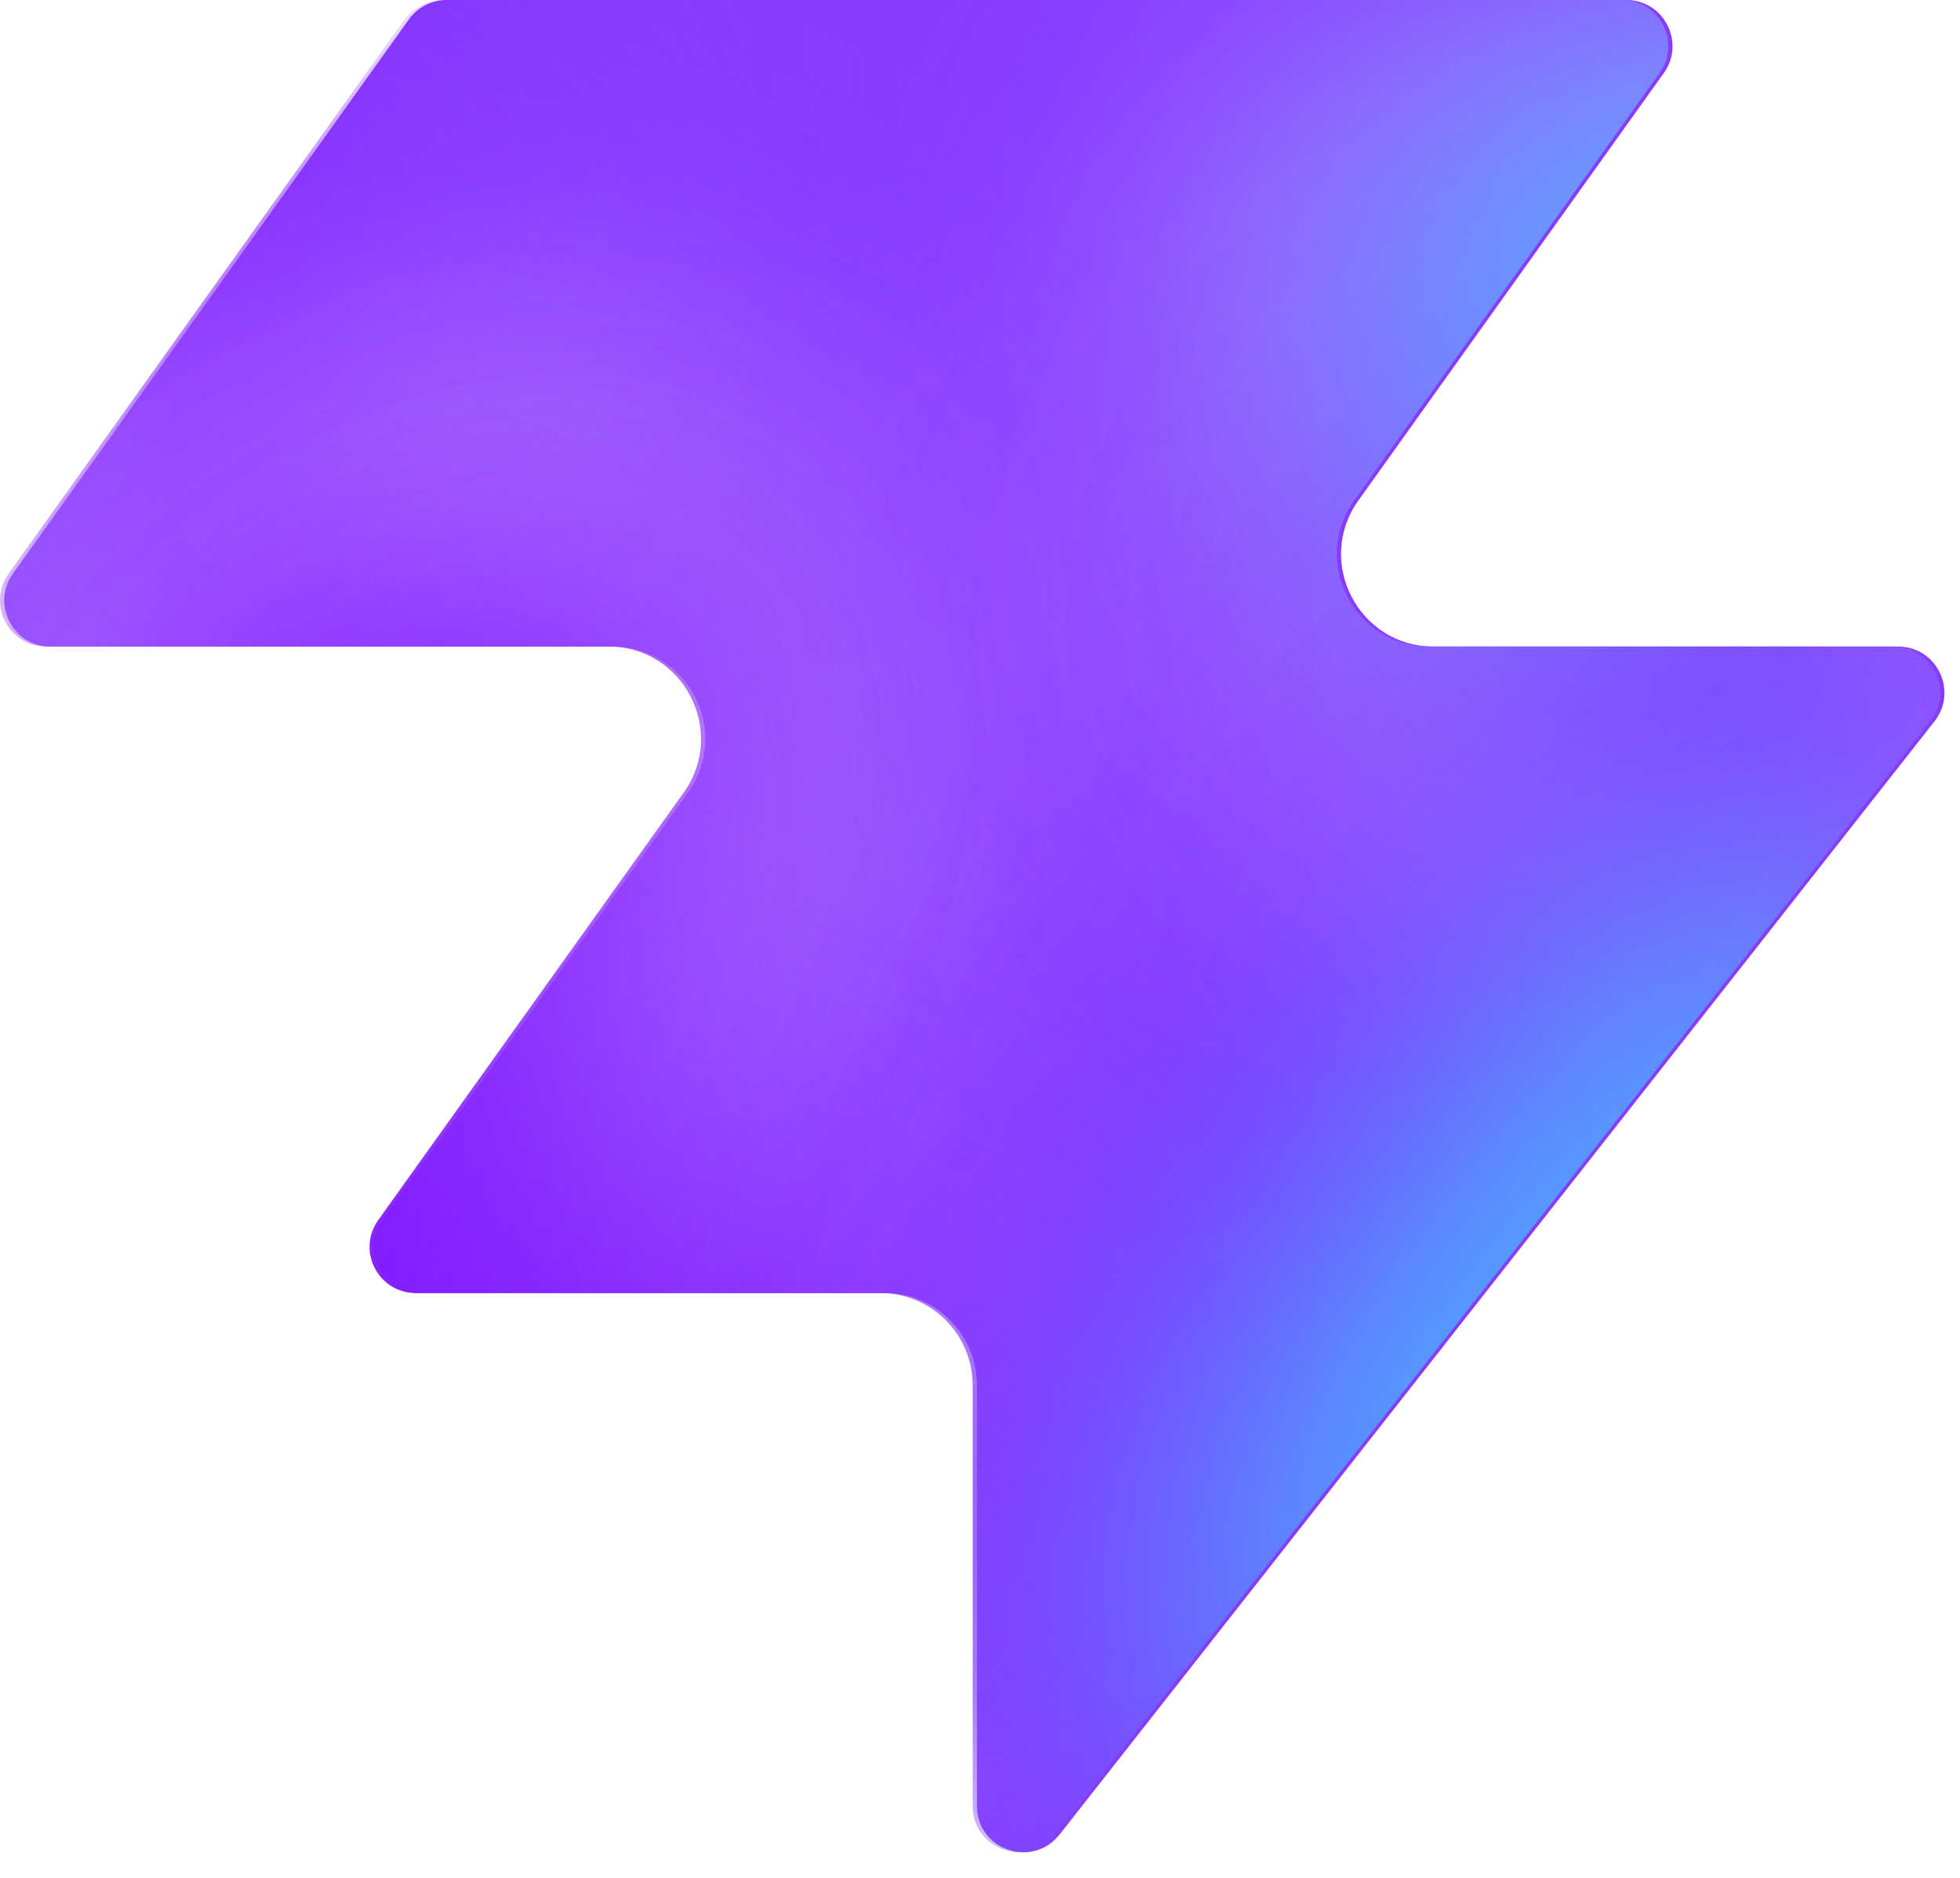
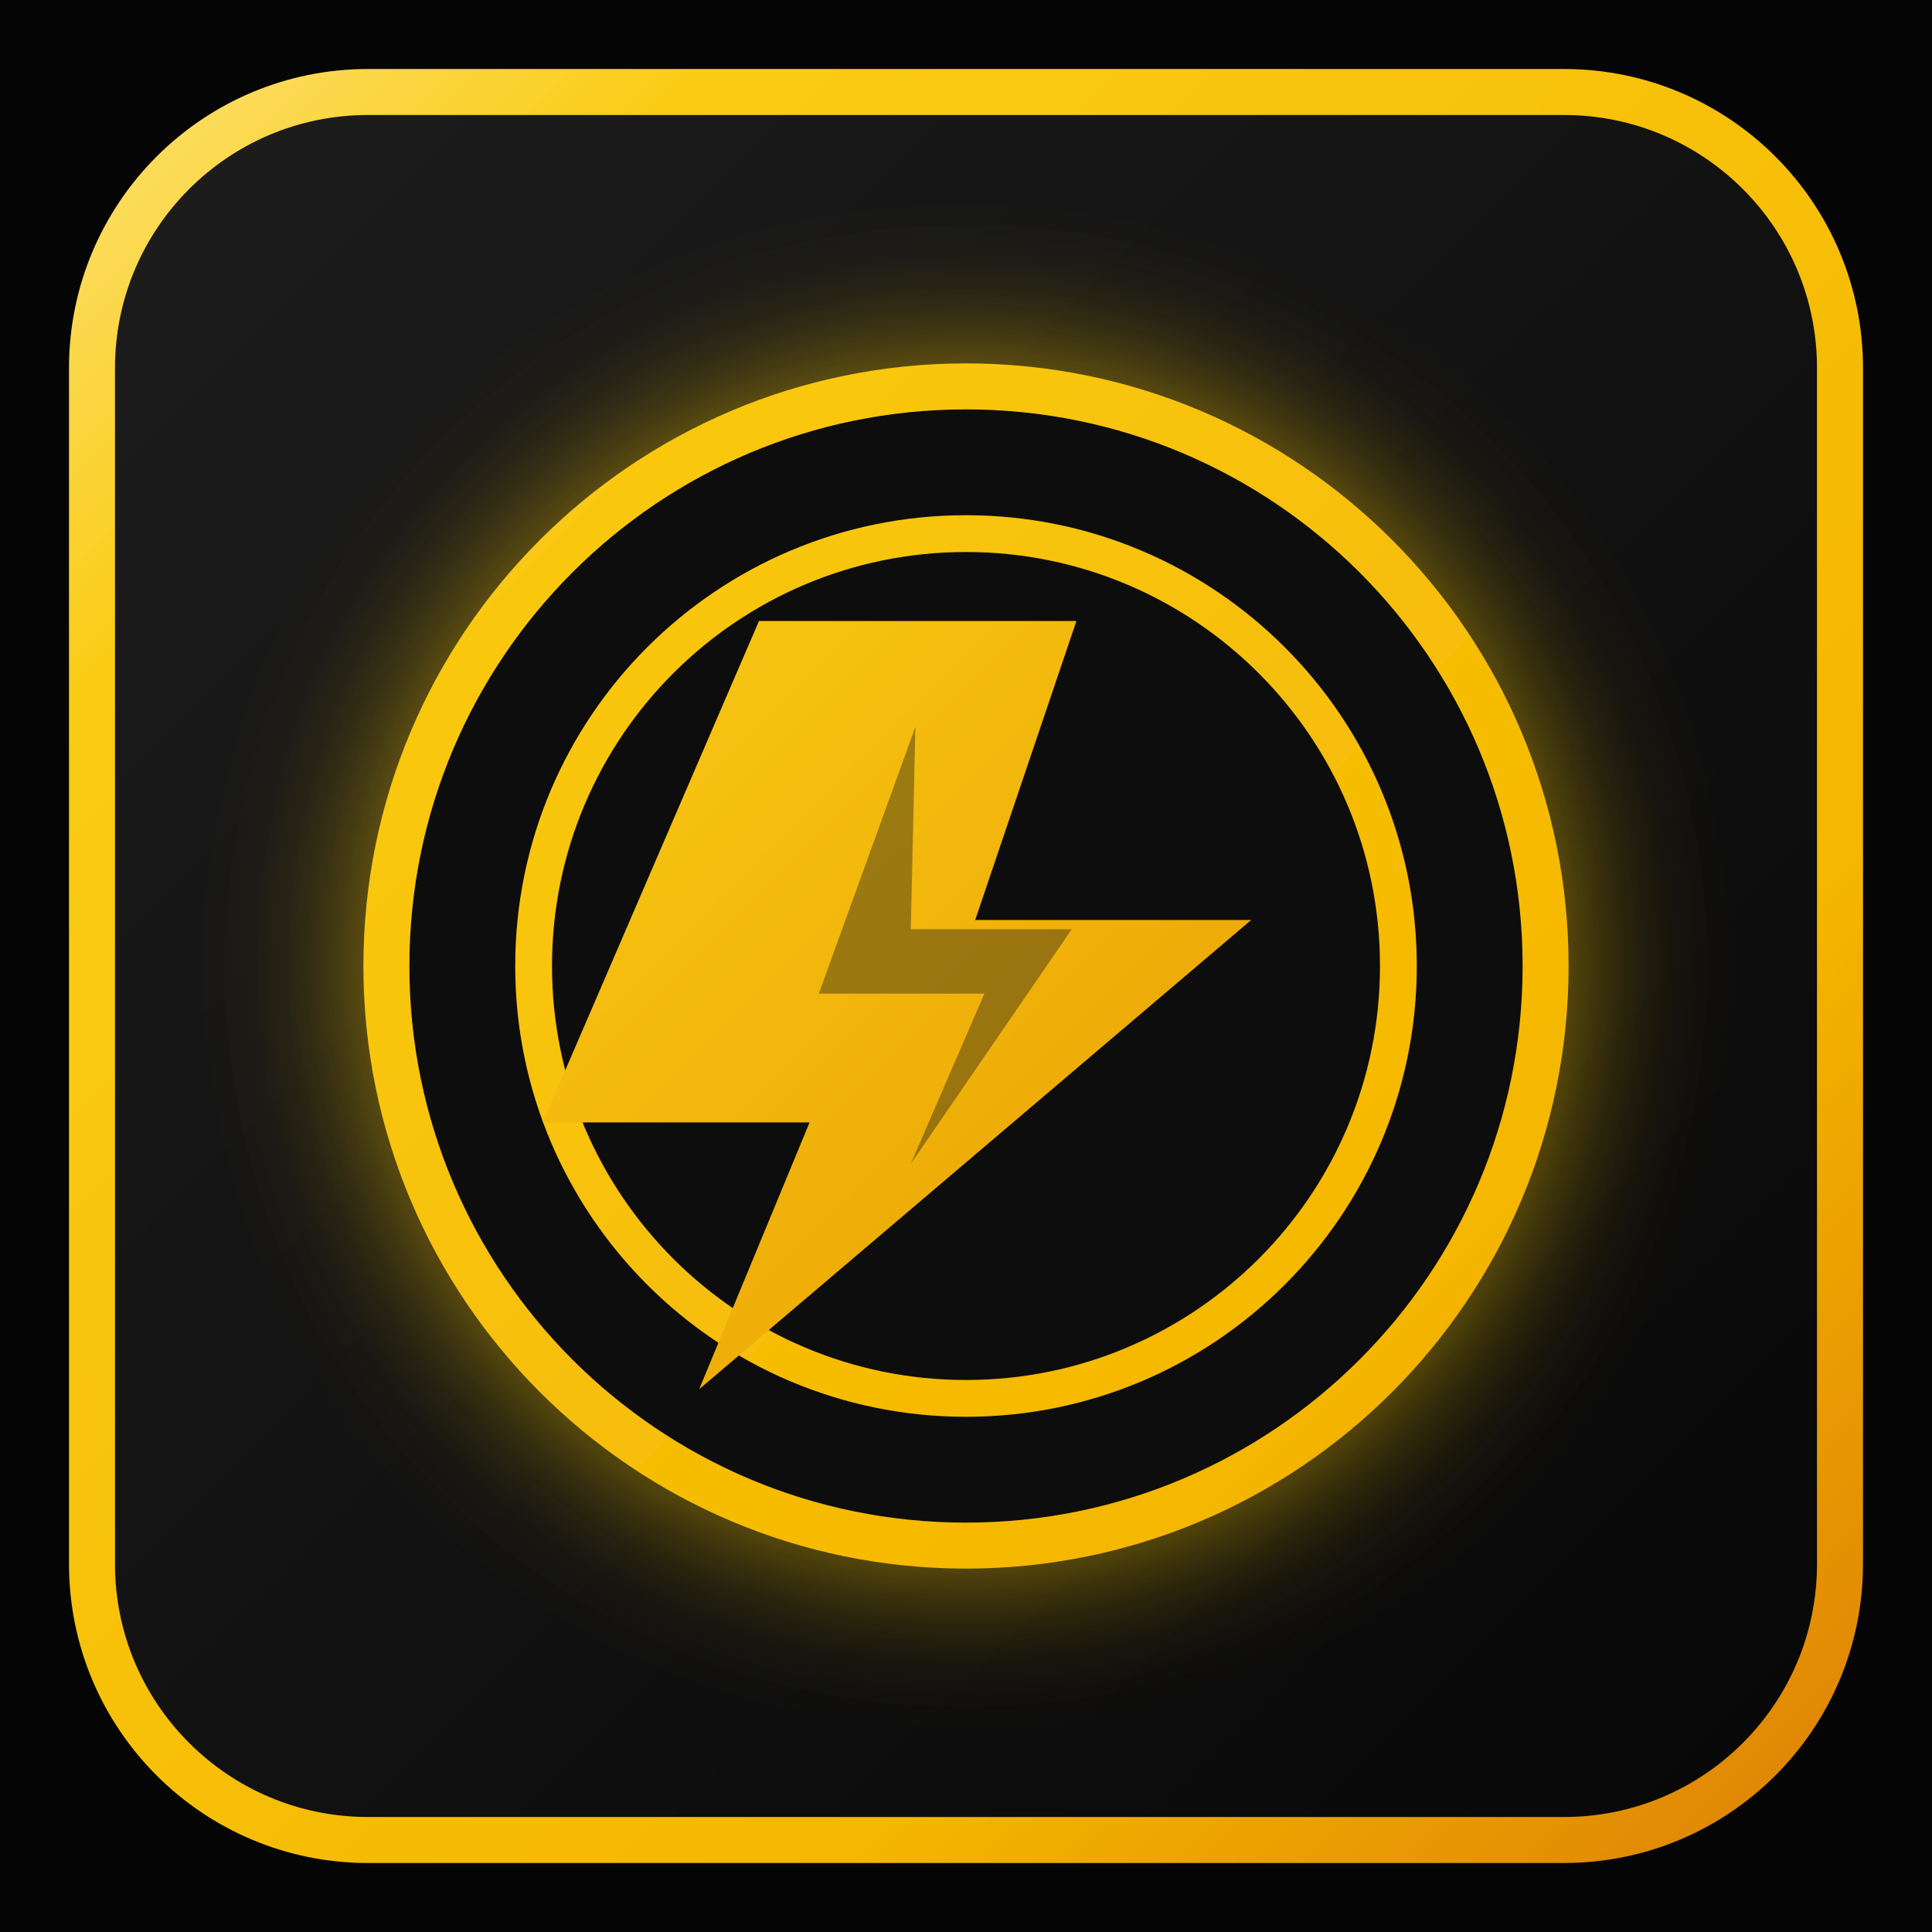
- <svg xmlns="http://www.w3.org/2000/svg" width="48" height="46" fill="none" viewBox="0 0 48 46">
-   <path fill="#863bff" d="M25.946 44.938c-.664.845-2.021.375-2.021-.698V33.937a2.26 2.26 0 0 0-2.262-2.262H10.287c-.92 0-1.456-1.04-.92-1.788l7.48-10.471c1.07-1.497 0-3.578-1.842-3.578H1.237c-.92 0-1.456-1.04-.92-1.788L10.013.474c.214-.297.556-.474.92-.474h28.894c.92 0 1.456 1.04.92 1.788l-7.48 10.471c-1.07 1.498 0 3.579 1.842 3.579h11.377c.943 0 1.473 1.088.89 1.83L25.947 44.94z" style="fill:#863bff;fill:color(display-p3 .525 .23 1);fill-opacity:1" />
-   <mask id="a" width="48" height="46" x="0" y="0" maskUnits="userSpaceOnUse" style="mask-type:alpha">
-     <path fill="#000" d="M25.842 44.938c-.664.844-2.021.375-2.021-.698V33.937a2.26 2.26 0 0 0-2.262-2.262H10.183c-.92 0-1.456-1.04-.92-1.788l7.48-10.471c1.07-1.498 0-3.579-1.842-3.579H1.133c-.92 0-1.456-1.04-.92-1.787L9.91.473c.214-.297.556-.474.92-.474h28.894c.92 0 1.456 1.04.92 1.788l-7.48 10.471c-1.07 1.498 0 3.578 1.842 3.578h11.377c.943 0 1.473 1.088.89 1.832L25.843 44.94z" style="fill:#000;fill-opacity:1" />
-   </mask>
-   <g mask="url(#a)">
-     <g filter="url(#b)">
-       <ellipse cx="5.508" cy="14.704" fill="#ede6ff" rx="5.508" ry="14.704" style="fill:#ede6ff;fill:color(display-p3 .927 .903 1);fill-opacity:1" transform="matrix(.00324 1 1 -.00324 -4.47 31.516)" />
-     </g>
-     <g filter="url(#c)">
-       <ellipse cx="10.399" cy="29.851" fill="#ede6ff" rx="10.399" ry="29.851" style="fill:#ede6ff;fill:color(display-p3 .927 .903 1);fill-opacity:1" transform="matrix(.00324 1 1 -.00324 -39.328 7.883)" />
-     </g>
-     <g filter="url(#d)">
-       <ellipse cx="5.508" cy="30.487" fill="#7e14ff" rx="5.508" ry="30.487" style="fill:#7e14ff;fill:color(display-p3 .492 .077 1);fill-opacity:1" transform="rotate(89.814 -25.913 -14.639)scale(1 -1)" />
-     </g>
-     <g filter="url(#e)">
-       <ellipse cx="5.508" cy="30.599" fill="#7e14ff" rx="5.508" ry="30.599" style="fill:#7e14ff;fill:color(display-p3 .492 .077 1);fill-opacity:1" transform="rotate(89.814 -32.644 -3.334)scale(1 -1)" />
-     </g>
-     <g filter="url(#f)">
-       <ellipse cx="5.508" cy="30.599" fill="#7e14ff" rx="5.508" ry="30.599" style="fill:#7e14ff;fill:color(display-p3 .492 .077 1);fill-opacity:1" transform="matrix(.00324 1 1 -.00324 -34.34 30.47)" />
-     </g>
-     <g filter="url(#g)">
-       <ellipse cx="14.072" cy="22.078" fill="#ede6ff" rx="14.072" ry="22.078" style="fill:#ede6ff;fill:color(display-p3 .927 .903 1);fill-opacity:1" transform="rotate(93.35 24.506 48.493)scale(-1 1)" />
-     </g>
-     <g filter="url(#h)">
-       <ellipse cx="3.47" cy="21.501" fill="#7e14ff" rx="3.47" ry="21.501" style="fill:#7e14ff;fill:color(display-p3 .492 .077 1);fill-opacity:1" transform="rotate(89.009 28.708 47.59)scale(-1 1)" />
-     </g>
-     <g filter="url(#i)">
-       <ellipse cx="3.47" cy="21.501" fill="#7e14ff" rx="3.47" ry="21.501" style="fill:#7e14ff;fill:color(display-p3 .492 .077 1);fill-opacity:1" transform="rotate(89.009 28.708 47.59)scale(-1 1)" />
-     </g>
-     <g filter="url(#j)">
-       <ellipse cx=".387" cy="8.972" fill="#7e14ff" rx="4.407" ry="29.108" style="fill:#7e14ff;fill:color(display-p3 .492 .077 1);fill-opacity:1" transform="rotate(39.51 .387 8.972)" />
-     </g>
-     <g filter="url(#k)">
-       <ellipse cx="47.523" cy="-6.092" fill="#7e14ff" rx="4.407" ry="29.108" style="fill:#7e14ff;fill:color(display-p3 .492 .077 1);fill-opacity:1" transform="rotate(37.892 47.523 -6.092)" />
-     </g>
-     <g filter="url(#l)">
-       <ellipse cx="41.412" cy="6.333" fill="#47bfff" rx="5.971" ry="9.665" style="fill:#47bfff;fill:color(display-p3 .28 .748 1);fill-opacity:1" transform="rotate(37.892 41.412 6.333)" />
-     </g>
-     <g filter="url(#m)">
-       <ellipse cx="-1.879" cy="38.332" fill="#7e14ff" rx="4.407" ry="29.108" style="fill:#7e14ff;fill:color(display-p3 .492 .077 1);fill-opacity:1" transform="rotate(37.892 -1.88 38.332)" />
-     </g>
-     <g filter="url(#n)">
-       <ellipse cx="-1.879" cy="38.332" fill="#7e14ff" rx="4.407" ry="29.108" style="fill:#7e14ff;fill:color(display-p3 .492 .077 1);fill-opacity:1" transform="rotate(37.892 -1.88 38.332)" />
-     </g>
-     <g filter="url(#o)">
-       <ellipse cx="35.651" cy="29.907" fill="#7e14ff" rx="4.407" ry="29.108" style="fill:#7e14ff;fill:color(display-p3 .492 .077 1);fill-opacity:1" transform="rotate(37.892 35.651 29.907)" />
-     </g>
-     <g filter="url(#p)">
-       <ellipse cx="38.418" cy="32.4" fill="#47bfff" rx="5.971" ry="15.297" style="fill:#47bfff;fill:color(display-p3 .28 .748 1);fill-opacity:1" transform="rotate(37.892 38.418 32.4)" />
-     </g>
-   </g>
+ <svg xmlns="http://www.w3.org/2000/svg" width="420" height="420" viewBox="0 0 420 420" fill="none">
  <defs>
-     <filter id="b" width="60.045" height="41.654" x="-19.77" y="16.149" color-interpolation-filters="sRGB" filterUnits="userSpaceOnUse">
-       <feFlood flood-opacity="0" result="BackgroundImageFix" />
-       <feBlend in="SourceGraphic" in2="BackgroundImageFix" result="shape" />
-       <feGaussianBlur result="effect1_foregroundBlur_2002_17158" stdDeviation="7.659" />
-     </filter>
-     <filter id="c" width="90.34" height="51.437" x="-54.613" y="-7.533" color-interpolation-filters="sRGB" filterUnits="userSpaceOnUse">
-       <feFlood flood-opacity="0" result="BackgroundImageFix" />
-       <feBlend in="SourceGraphic" in2="BackgroundImageFix" result="shape" />
-       <feGaussianBlur result="effect1_foregroundBlur_2002_17158" stdDeviation="7.659" />
-     </filter>
-     <filter id="d" width="79.355" height="29.4" x="-49.64" y="2.03" color-interpolation-filters="sRGB" filterUnits="userSpaceOnUse">
-       <feFlood flood-opacity="0" result="BackgroundImageFix" />
-       <feBlend in="SourceGraphic" in2="BackgroundImageFix" result="shape" />
-       <feGaussianBlur result="effect1_foregroundBlur_2002_17158" stdDeviation="4.596" />
-     </filter>
-     <filter id="e" width="79.579" height="29.4" x="-45.045" y="20.029" color-interpolation-filters="sRGB" filterUnits="userSpaceOnUse">
-       <feFlood flood-opacity="0" result="BackgroundImageFix" />
-       <feBlend in="SourceGraphic" in2="BackgroundImageFix" result="shape" />
-       <feGaussianBlur result="effect1_foregroundBlur_2002_17158" stdDeviation="4.596" />
-     </filter>
-     <filter id="f" width="79.579" height="29.4" x="-43.513" y="21.178" color-interpolation-filters="sRGB" filterUnits="userSpaceOnUse">
-       <feFlood flood-opacity="0" result="BackgroundImageFix" />
-       <feBlend in="SourceGraphic" in2="BackgroundImageFix" result="shape" />
-       <feGaussianBlur result="effect1_foregroundBlur_2002_17158" stdDeviation="4.596" />
-     </filter>
-     <filter id="g" width="74.749" height="58.852" x="15.756" y="-17.901" color-interpolation-filters="sRGB" filterUnits="userSpaceOnUse">
-       <feFlood flood-opacity="0" result="BackgroundImageFix" />
-       <feBlend in="SourceGraphic" in2="BackgroundImageFix" result="shape" />
-       <feGaussianBlur result="effect1_foregroundBlur_2002_17158" stdDeviation="7.659" />
-     </filter>
-     <filter id="h" width="61.377" height="25.362" x="23.548" y="2.284" color-interpolation-filters="sRGB" filterUnits="userSpaceOnUse">
-       <feFlood flood-opacity="0" result="BackgroundImageFix" />
-       <feBlend in="SourceGraphic" in2="BackgroundImageFix" result="shape" />
-       <feGaussianBlur result="effect1_foregroundBlur_2002_17158" stdDeviation="4.596" />
-     </filter>
-     <filter id="i" width="61.377" height="25.362" x="23.548" y="2.284" color-interpolation-filters="sRGB" filterUnits="userSpaceOnUse">
-       <feFlood flood-opacity="0" result="BackgroundImageFix" />
-       <feBlend in="SourceGraphic" in2="BackgroundImageFix" result="shape" />
-       <feGaussianBlur result="effect1_foregroundBlur_2002_17158" stdDeviation="4.596" />
-     </filter>
-     <filter id="j" width="56.045" height="63.649" x="-27.636" y="-22.853" color-interpolation-filters="sRGB" filterUnits="userSpaceOnUse">
-       <feFlood flood-opacity="0" result="BackgroundImageFix" />
-       <feBlend in="SourceGraphic" in2="BackgroundImageFix" result="shape" />
-       <feGaussianBlur result="effect1_foregroundBlur_2002_17158" stdDeviation="4.596" />
-     </filter>
-     <filter id="k" width="54.814" height="64.646" x="20.116" y="-38.415" color-interpolation-filters="sRGB" filterUnits="userSpaceOnUse">
-       <feFlood flood-opacity="0" result="BackgroundImageFix" />
-       <feBlend in="SourceGraphic" in2="BackgroundImageFix" result="shape" />
-       <feGaussianBlur result="effect1_foregroundBlur_2002_17158" stdDeviation="4.596" />
-     </filter>
-     <filter id="l" width="33.541" height="35.313" x="24.641" y="-11.323" color-interpolation-filters="sRGB" filterUnits="userSpaceOnUse">
-       <feFlood flood-opacity="0" result="BackgroundImageFix" />
-       <feBlend in="SourceGraphic" in2="BackgroundImageFix" result="shape" />
-       <feGaussianBlur result="effect1_foregroundBlur_2002_17158" stdDeviation="4.596" />
-     </filter>
-     <filter id="m" width="54.814" height="64.646" x="-29.286" y="6.009" color-interpolation-filters="sRGB" filterUnits="userSpaceOnUse">
-       <feFlood flood-opacity="0" result="BackgroundImageFix" />
-       <feBlend in="SourceGraphic" in2="BackgroundImageFix" result="shape" />
-       <feGaussianBlur result="effect1_foregroundBlur_2002_17158" stdDeviation="4.596" />
-     </filter>
-     <filter id="n" width="54.814" height="64.646" x="-29.286" y="6.009" color-interpolation-filters="sRGB" filterUnits="userSpaceOnUse">
-       <feFlood flood-opacity="0" result="BackgroundImageFix" />
-       <feBlend in="SourceGraphic" in2="BackgroundImageFix" result="shape" />
-       <feGaussianBlur result="effect1_foregroundBlur_2002_17158" stdDeviation="4.596" />
-     </filter>
-     <filter id="o" width="54.814" height="64.646" x="8.244" y="-2.416" color-interpolation-filters="sRGB" filterUnits="userSpaceOnUse">
-       <feFlood flood-opacity="0" result="BackgroundImageFix" />
-       <feBlend in="SourceGraphic" in2="BackgroundImageFix" result="shape" />
-       <feGaussianBlur result="effect1_foregroundBlur_2002_17158" stdDeviation="4.596" />
-     </filter>
-     <filter id="p" width="39.409" height="43.623" x="18.713" y="10.588" color-interpolation-filters="sRGB" filterUnits="userSpaceOnUse">
-       <feFlood flood-opacity="0" result="BackgroundImageFix" />
-       <feBlend in="SourceGraphic" in2="BackgroundImageFix" result="shape" />
-       <feGaussianBlur result="effect1_foregroundBlur_2002_17158" stdDeviation="4.596" />
+     <linearGradient id="goldStroke" x1="0" y1="0" x2="420" y2="420" gradientUnits="userSpaceOnUse">
+       <stop stop-color="#FDE68A" />
+       <stop offset="0.2" stop-color="#FACC15" />
+       <stop offset="0.7" stop-color="#F5B700" />
+       <stop offset="1" stop-color="#D97706" />
+     </linearGradient>
+     <linearGradient id="goldFill" x1="0" y1="0" x2="300" y2="300" gradientUnits="userSpaceOnUse">
+       <stop stop-color="#FFF7C7" />
+       <stop offset="0.4" stop-color="#FACC15" />
+       <stop offset="1" stop-color="#E79A00" />
+     </linearGradient>
+     <linearGradient id="darkMetal" x1="20" y1="20" x2="400" y2="400" gradientUnits="userSpaceOnUse">
+       <stop stop-color="#1D1D1D" />
+       <stop offset="1" stop-color="#070707" />
+     </linearGradient>
+     <filter id="glow" x="-20%" y="-20%" width="140%" height="140%">
+       <feDropShadow dx="0" dy="0" stdDeviation="16" flood-color="#FACC15" flood-opacity="0.6" />
    </filter>
  </defs>
+   <rect width="420" height="420" fill="#050505" />
+   <rect x="20" y="20" width="380" height="380" rx="60" fill="url(#darkMetal)" stroke="url(#goldStroke)" stroke-width="10" />
+   <g filter="url(#glow)">
+     <circle cx="210" cy="210" r="126" stroke="url(#goldStroke)" stroke-width="10" fill="#090909" />
+     <circle cx="210" cy="210" r="94" fill="#111111" stroke="url(#goldStroke)" stroke-width="8" />
+   </g>
+   <path d="M165 135L118 244H176L152 302L272 200H212L234 135H165Z" fill="url(#goldFill)" />
+   <path d="M199 158L178 216H214L198 253L233 202H198L199 158Z" fill="#1A1A1A" opacity="0.4" />
</svg>
